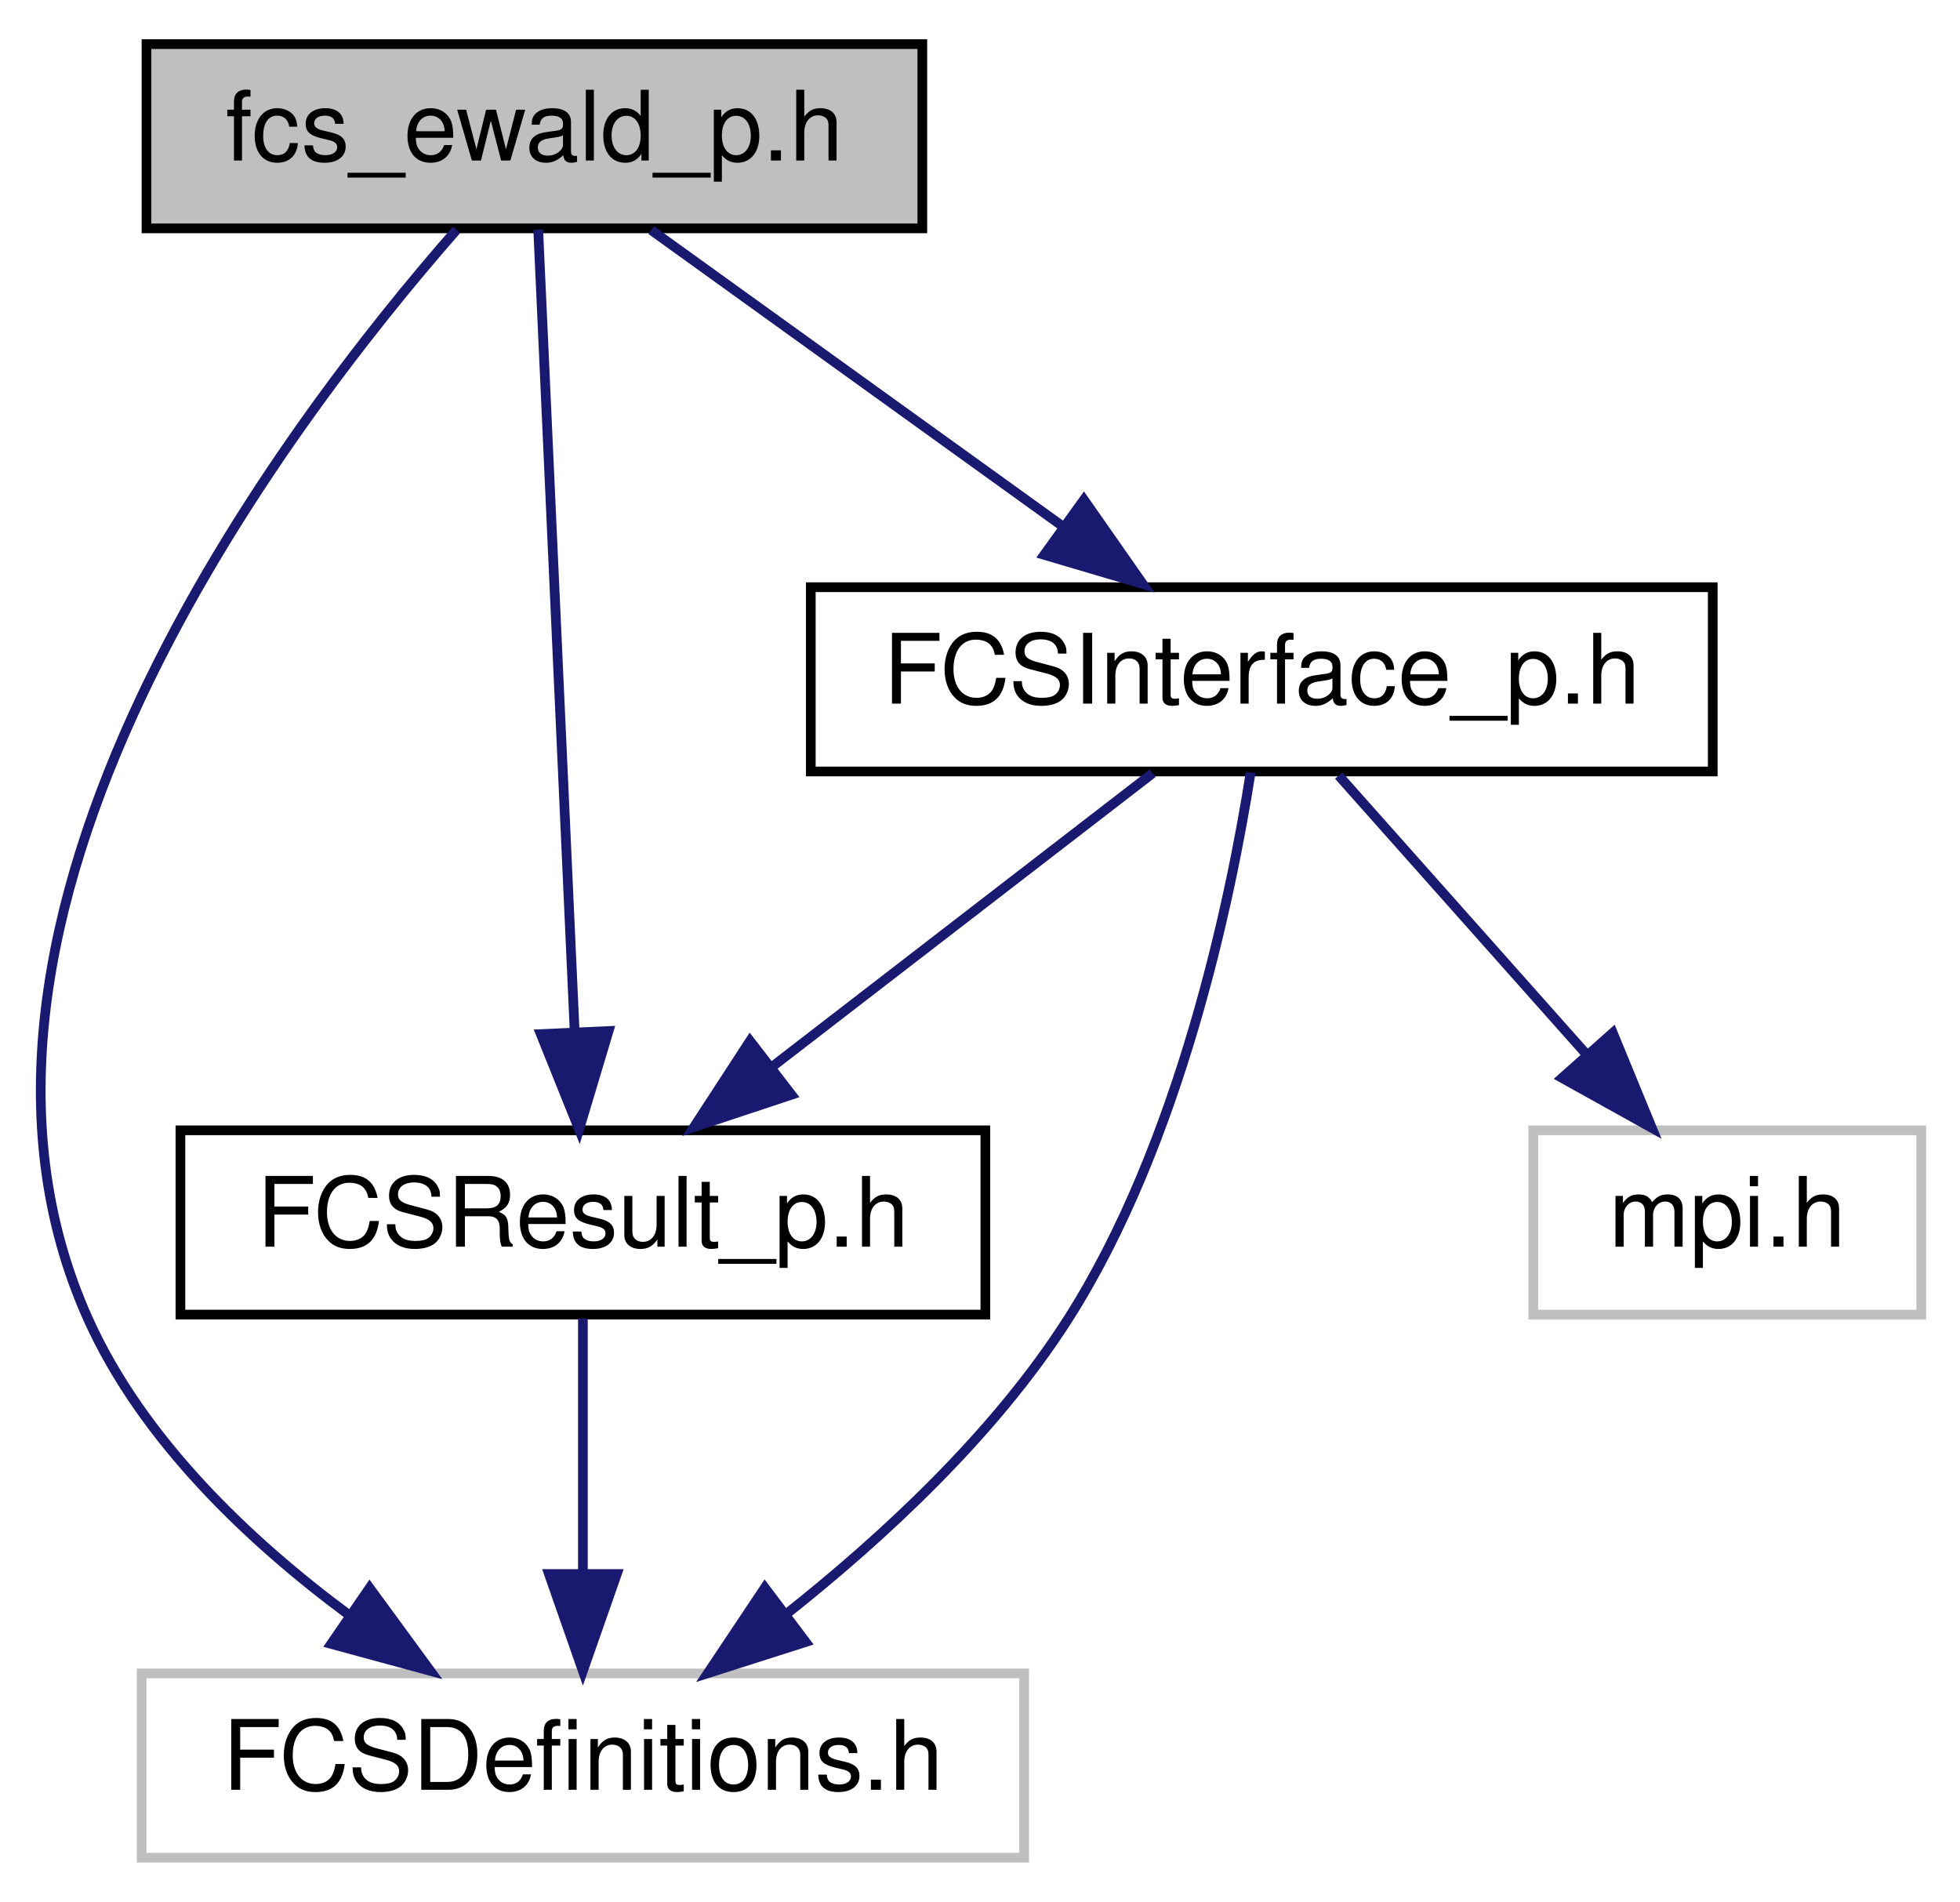
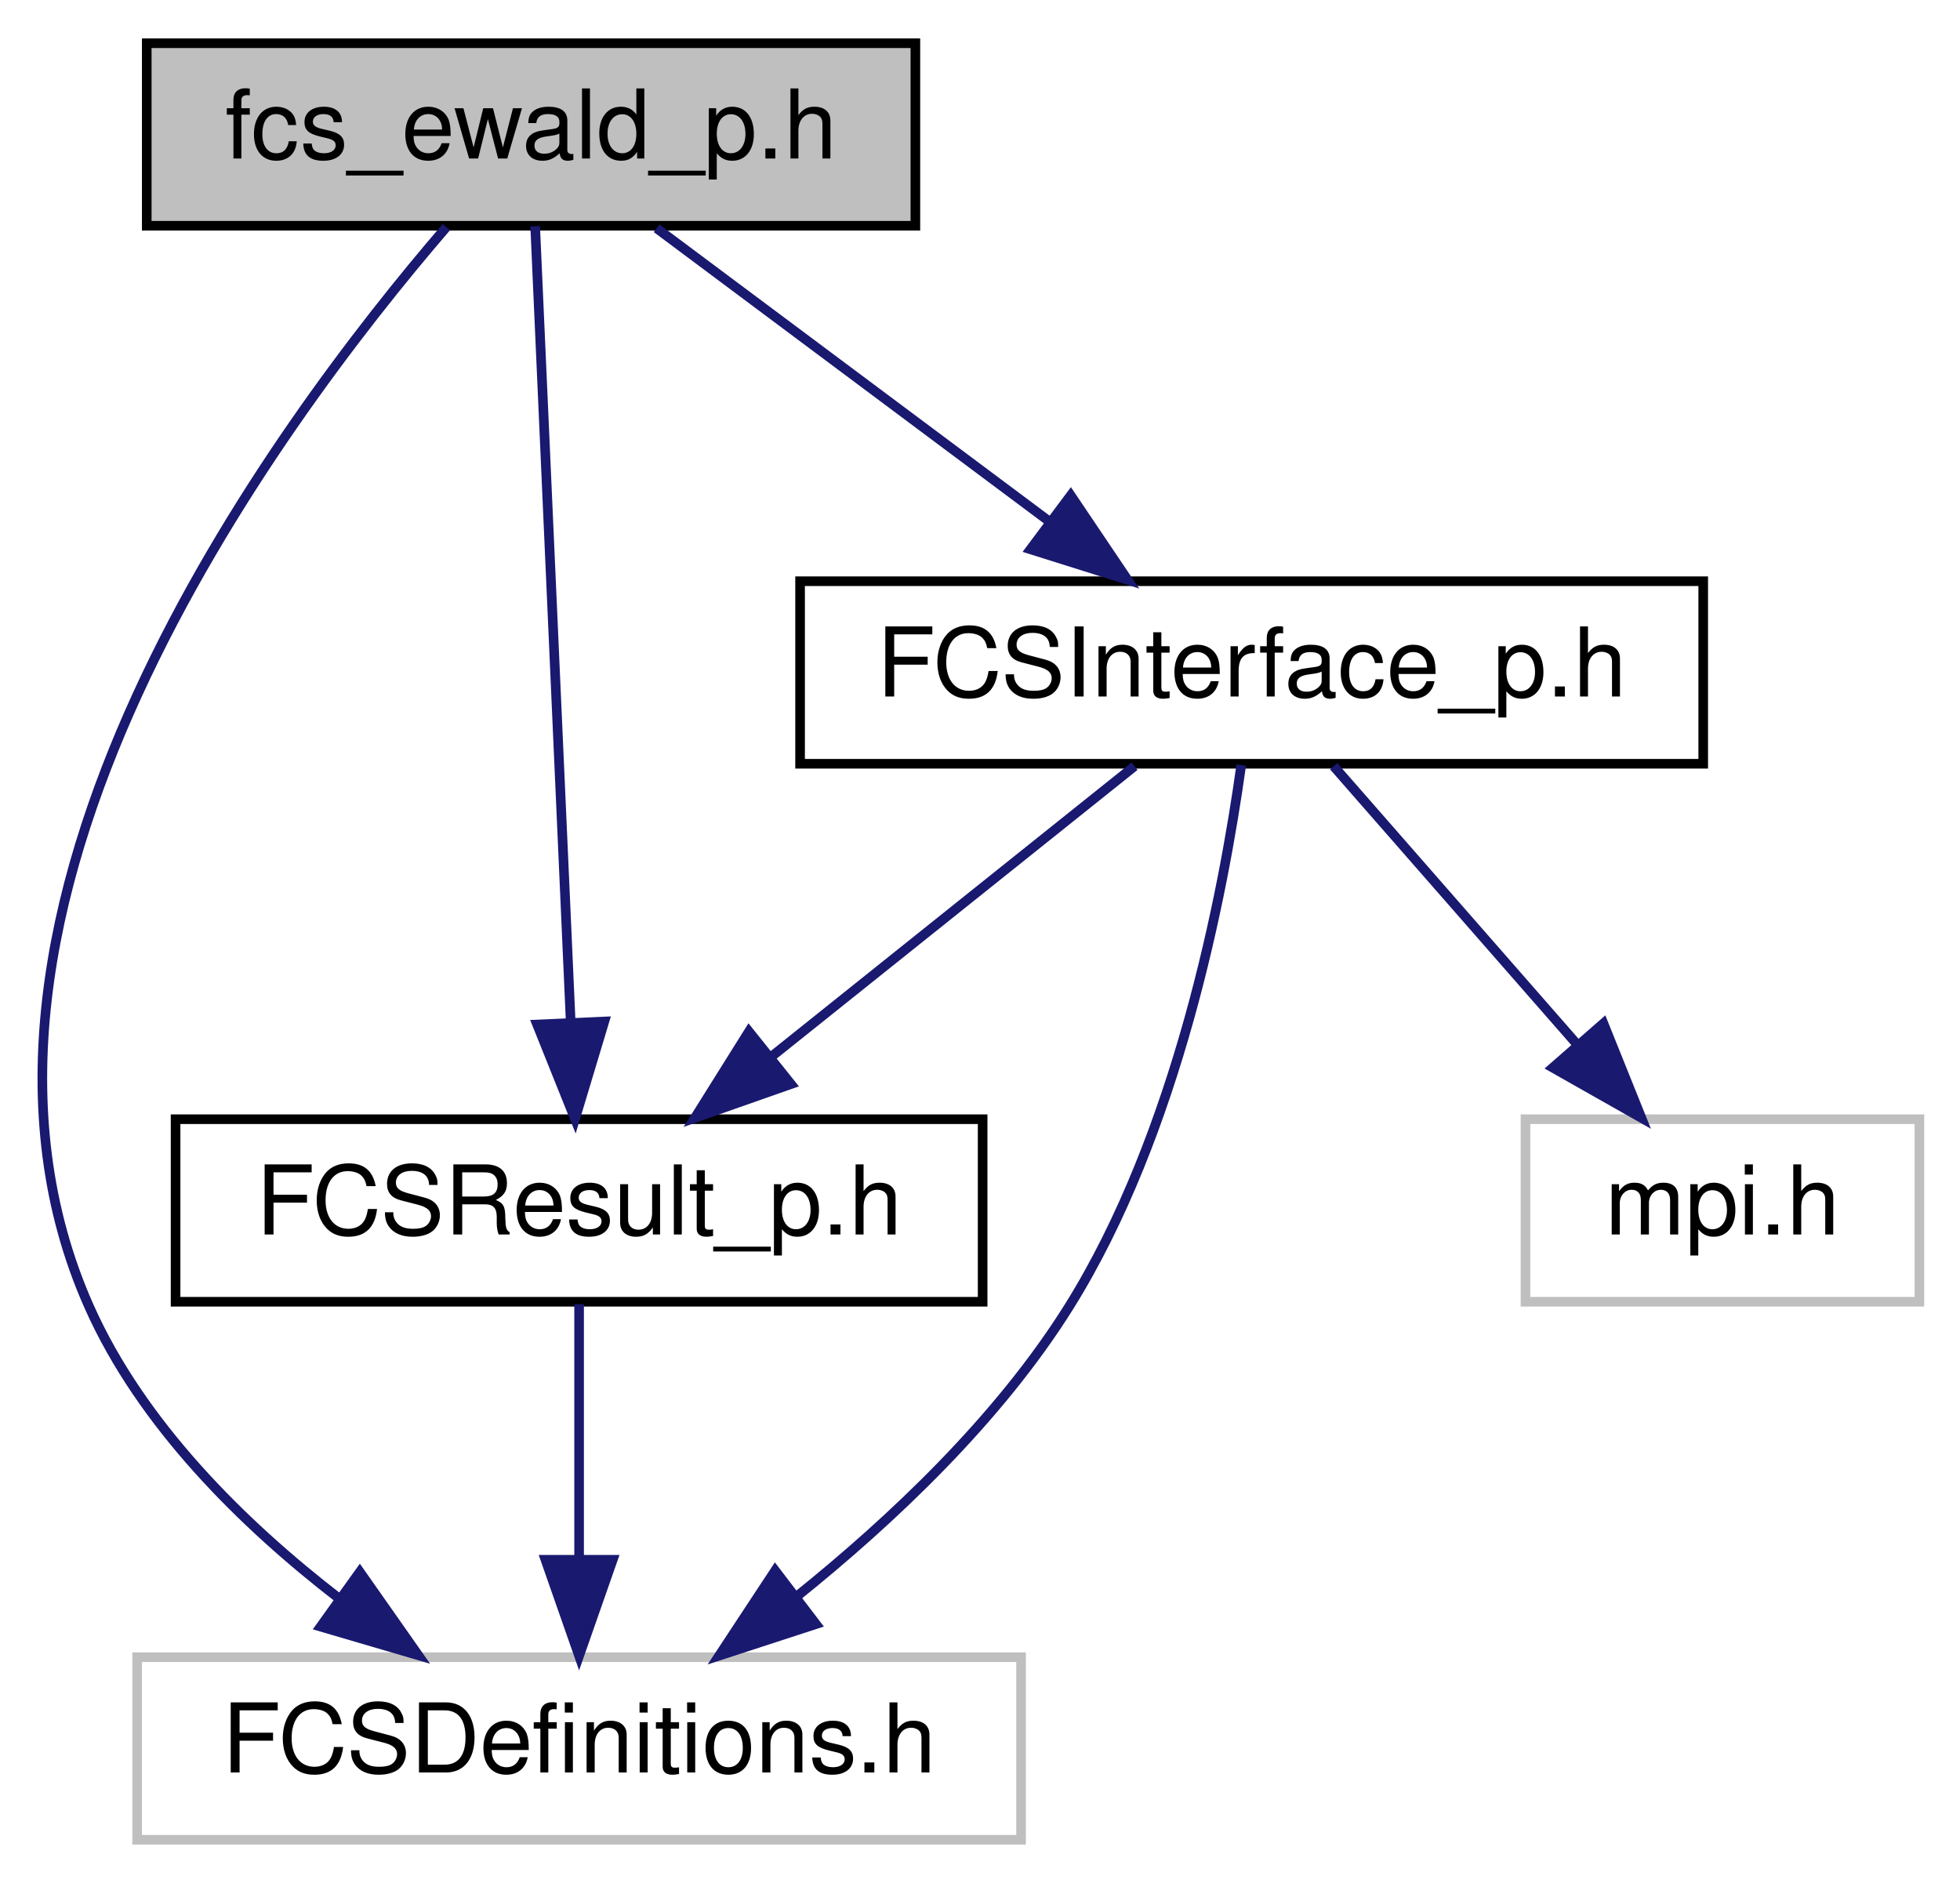
- <svg xmlns="http://www.w3.org/2000/svg" xmlns:xlink="http://www.w3.org/1999/xlink" width="202pt" height="196pt" viewBox="0.00 0.00 202.10 196.00">
-   <g id="graph1" class="graph" transform="scale(1 1) rotate(0) translate(4 192)">
+ <svg xmlns="http://www.w3.org/2000/svg" xmlns:xlink="http://www.w3.org/1999/xlink" width="204pt" height="196pt" viewBox="0.00 0.00 203.55 196.00">
+   <g id="graph0" class="graph" transform="scale(1 1) rotate(0) translate(4 192)">
    <g id="node1" class="node">
-       <polygon fill="#bfbfbf" stroke="black" points="11.104,-168.5 11.104,-187.5 91.103,-187.5 91.103,-168.5 11.104,-168.5" />
-       <text text-anchor="middle" x="51.103" y="-175.5" font-family="Helvetica,sans-Serif" font-size="10.00">fcs_ewald_p.h</text>
+       <polygon fill="#bfbfbf" stroke="#000000" points="11.049,-168.5 11.049,-187.5 91.049,-187.5 91.049,-168.5 11.049,-168.5" />
+       <text text-anchor="middle" x="51.049" y="-175.5" font-family="Helvetica,sans-Serif" font-size="10.00" fill="#000000">fcs_ewald_p.h</text>
+     </g>
+     <g id="node2" class="node">
+       <polygon fill="none" stroke="#bfbfbf" points="10.049,-.5 10.049,-19.5 102.049,-19.5 102.049,-.5 10.049,-.5" />
+       <text text-anchor="middle" x="56.049" y="-7.5" font-family="Helvetica,sans-Serif" font-size="10.00" fill="#000000">FCSDefinitions.h</text>
+     </g>
+     <g id="edge1" class="edge">
+       <path fill="none" stroke="#191970" d="M42.231,-168.357C24.314,-147.538 -13.163,-96.953 5.049,-56 10.5,-43.743 21.009,-33.376 31.078,-25.604" />
+       <polygon fill="#191970" stroke="#191970" points="33.224,-28.372 39.312,-19.701 29.145,-22.683 33.224,-28.372" />
    </g>
    <g id="node3" class="node">
-       <polygon fill="none" stroke="#bfbfbf" points="10.604,-0.5 10.604,-19.5 101.604,-19.5 101.604,-0.5 10.604,-0.5" />
-       <text text-anchor="middle" x="56.103" y="-7.5" font-family="Helvetica,sans-Serif" font-size="10.00">FCSDefinitions.h</text>
+       <g id="a_node3">
+         <a xlink:href="_f_c_s_result__p_8h.html" target="_top" xlink:title="public interface definitions for the FCSResult-object that is used for handling the return state of t...">
+           <polygon fill="none" stroke="#000000" points="14.049,-56.5 14.049,-75.5 98.049,-75.5 98.049,-56.5 14.049,-56.5" />
+           <text text-anchor="middle" x="56.049" y="-63.5" font-family="Helvetica,sans-Serif" font-size="10.00" fill="#000000">FCSResult_p.h</text>
+         </a>
+       </g>
    </g>
    <g id="edge2" class="edge">
-       <path fill="none" stroke="midnightblue" d="M43.073,-168.346C25.477,-148.285 -13.477,-97.174 5.104,-56 10.719,-43.555 21.666,-33.172 31.983,-25.527" />
-       <polygon fill="midnightblue" stroke="midnightblue" points="34.11,-28.312 40.37,-19.764 30.146,-22.543 34.11,-28.312" />
+       <path fill="none" stroke="#191970" d="M51.476,-168.451C52.291,-150.184 54.087,-109.955 55.17,-85.698" />
+       <polygon fill="#191970" stroke="#191970" points="58.675,-85.671 55.624,-75.525 51.681,-85.359 58.675,-85.671" />
+     </g>
+     <g id="node4" class="node">
+       <g id="a_node4">
+         <a xlink:href="_f_c_s_interface__p_8h.html" target="_top" xlink:title="public interface definitions for the main solver-independent functionality of the ScaFaCoS library ...">
+           <polygon fill="none" stroke="#000000" points="79.049,-112.5 79.049,-131.5 173.049,-131.5 173.049,-112.5 79.049,-112.5" />
+           <text text-anchor="middle" x="126.049" y="-119.5" font-family="Helvetica,sans-Serif" font-size="10.00" fill="#000000">FCSInterface_p.h</text>
+         </a>
+       </g>
+     </g>
+     <g id="edge4" class="edge">
+       <path fill="none" stroke="#191970" d="M64.113,-168.245C75.406,-159.814 91.934,-147.473 105.076,-137.66" />
+       <polygon fill="#191970" stroke="#191970" points="107.216,-140.43 113.135,-131.643 103.028,-134.821 107.216,-140.43" />
+     </g>
+     <g id="edge3" class="edge">
+       <path fill="none" stroke="#191970" d="M56.049,-56.245C56.049,-48.938 56.049,-38.694 56.049,-29.705" />
+       <polygon fill="#191970" stroke="#191970" points="59.549,-29.643 56.049,-19.643 52.549,-29.643 59.549,-29.643" />
+     </g>
+     <g id="edge6" class="edge">
+       <path fill="none" stroke="#191970" d="M124.965,-112.365C123.09,-98.876 118.298,-73.998 107.049,-56 99.742,-44.309 88.632,-33.795 78.645,-25.779" />
+       <polygon fill="#191970" stroke="#191970" points="80.701,-22.946 70.627,-19.663 76.455,-28.511 80.701,-22.946" />
+     </g>
+     <g id="edge7" class="edge">
+       <path fill="none" stroke="#191970" d="M113.856,-112.246C103.417,-103.894 88.184,-91.708 75.975,-81.941" />
+       <polygon fill="#191970" stroke="#191970" points="78.098,-79.157 68.103,-75.643 73.725,-84.623 78.098,-79.157" />
    </g>
    <g id="node5" class="node">
-       <a xlink:href="_f_c_s_result__p_8h.html" target="_top" xlink:title="public interface definitions for the FCSResult-object that is used for handling the return state of t...">
-         <polygon fill="none" stroke="black" points="14.604,-56.5 14.604,-75.5 97.603,-75.5 97.603,-56.5 14.604,-56.5" />
-         <text text-anchor="middle" x="56.103" y="-63.5" font-family="Helvetica,sans-Serif" font-size="10.00">FCSResult_p.h</text>
-       </a>
+       <polygon fill="none" stroke="#bfbfbf" points="154.549,-56.5 154.549,-75.5 195.549,-75.5 195.549,-56.5 154.549,-56.5" />
+       <text text-anchor="middle" x="175.049" y="-63.5" font-family="Helvetica,sans-Serif" font-size="10.00" fill="#000000">mpi.h</text>
    </g>
-     <g id="edge4" class="edge">
-       <path fill="none" stroke="midnightblue" d="M51.496,-168.368C52.303,-150.617 54.164,-109.666 55.258,-85.597" />
-       <polygon fill="midnightblue" stroke="midnightblue" points="58.755,-85.74 55.713,-75.591 51.762,-85.422 58.755,-85.74" />
-     </g>
-     <g id="node8" class="node">
-       <a xlink:href="_f_c_s_interface__p_8h.html" target="_top" xlink:title="public interface definitions for the main solver-independent functionality of the ScaFaCoS library ...">
-         <polygon fill="none" stroke="black" points="79.603,-112.5 79.603,-131.5 172.604,-131.5 172.604,-112.5 79.603,-112.5" />
-         <text text-anchor="middle" x="126.104" y="-119.5" font-family="Helvetica,sans-Serif" font-size="10.00">FCSInterface_p.h</text>
-       </a>
-     </g>
-     <g id="edge8" class="edge">
-       <path fill="none" stroke="midnightblue" d="M63.154,-168.324C74.567,-160.107 91.934,-147.602 105.538,-137.807" />
-       <polygon fill="midnightblue" stroke="midnightblue" points="107.764,-140.517 113.834,-131.834 103.674,-134.837 107.764,-140.517" />
-     </g>
-     <g id="edge6" class="edge">
-       <path fill="none" stroke="midnightblue" d="M56.103,-56.083C56.103,-49.006 56.103,-38.861 56.103,-29.986" />
-       <polygon fill="midnightblue" stroke="midnightblue" points="59.604,-29.751 56.103,-19.751 52.604,-29.751 59.604,-29.751" />
-     </g>
-     <g id="edge12" class="edge">
-       <path fill="none" stroke="midnightblue" d="M124.955,-112.386C122.898,-99.324 117.668,-74.112 106.104,-56 98.542,-44.157 87.044,-33.507 76.98,-25.544" />
-       <polygon fill="midnightblue" stroke="midnightblue" points="79.075,-22.74 68.982,-19.519 74.864,-28.331 79.075,-22.74" />
-     </g>
-     <g id="edge14" class="edge">
-       <path fill="none" stroke="midnightblue" d="M114.857,-112.324C104.306,-104.185 88.303,-91.84 75.661,-82.087" />
-       <polygon fill="midnightblue" stroke="midnightblue" points="77.611,-79.171 67.555,-75.834 73.335,-84.713 77.611,-79.171" />
-     </g>
-     <g id="node10" class="node">
-       <polygon fill="none" stroke="#bfbfbf" points="154.104,-56.5 154.104,-75.5 194.104,-75.5 194.104,-56.5 154.104,-56.5" />
-       <text text-anchor="middle" x="174.104" y="-63.5" font-family="Helvetica,sans-Serif" font-size="10.00">mpi.h</text>
-     </g>
-     <g id="edge10" class="edge">
-       <path fill="none" stroke="midnightblue" d="M134.03,-112.083C140.95,-104.298 151.169,-92.802 159.556,-83.367" />
-       <polygon fill="midnightblue" stroke="midnightblue" points="162.297,-85.55 166.325,-75.751 157.065,-80.9 162.297,-85.55" />
+     <g id="edge5" class="edge">
+       <path fill="none" stroke="#191970" d="M134.584,-112.246C141.54,-104.296 151.538,-92.871 159.854,-83.366" />
+       <polygon fill="#191970" stroke="#191970" points="162.661,-85.473 166.612,-75.643 157.393,-80.864 162.661,-85.473" />
    </g>
  </g>
</svg>
